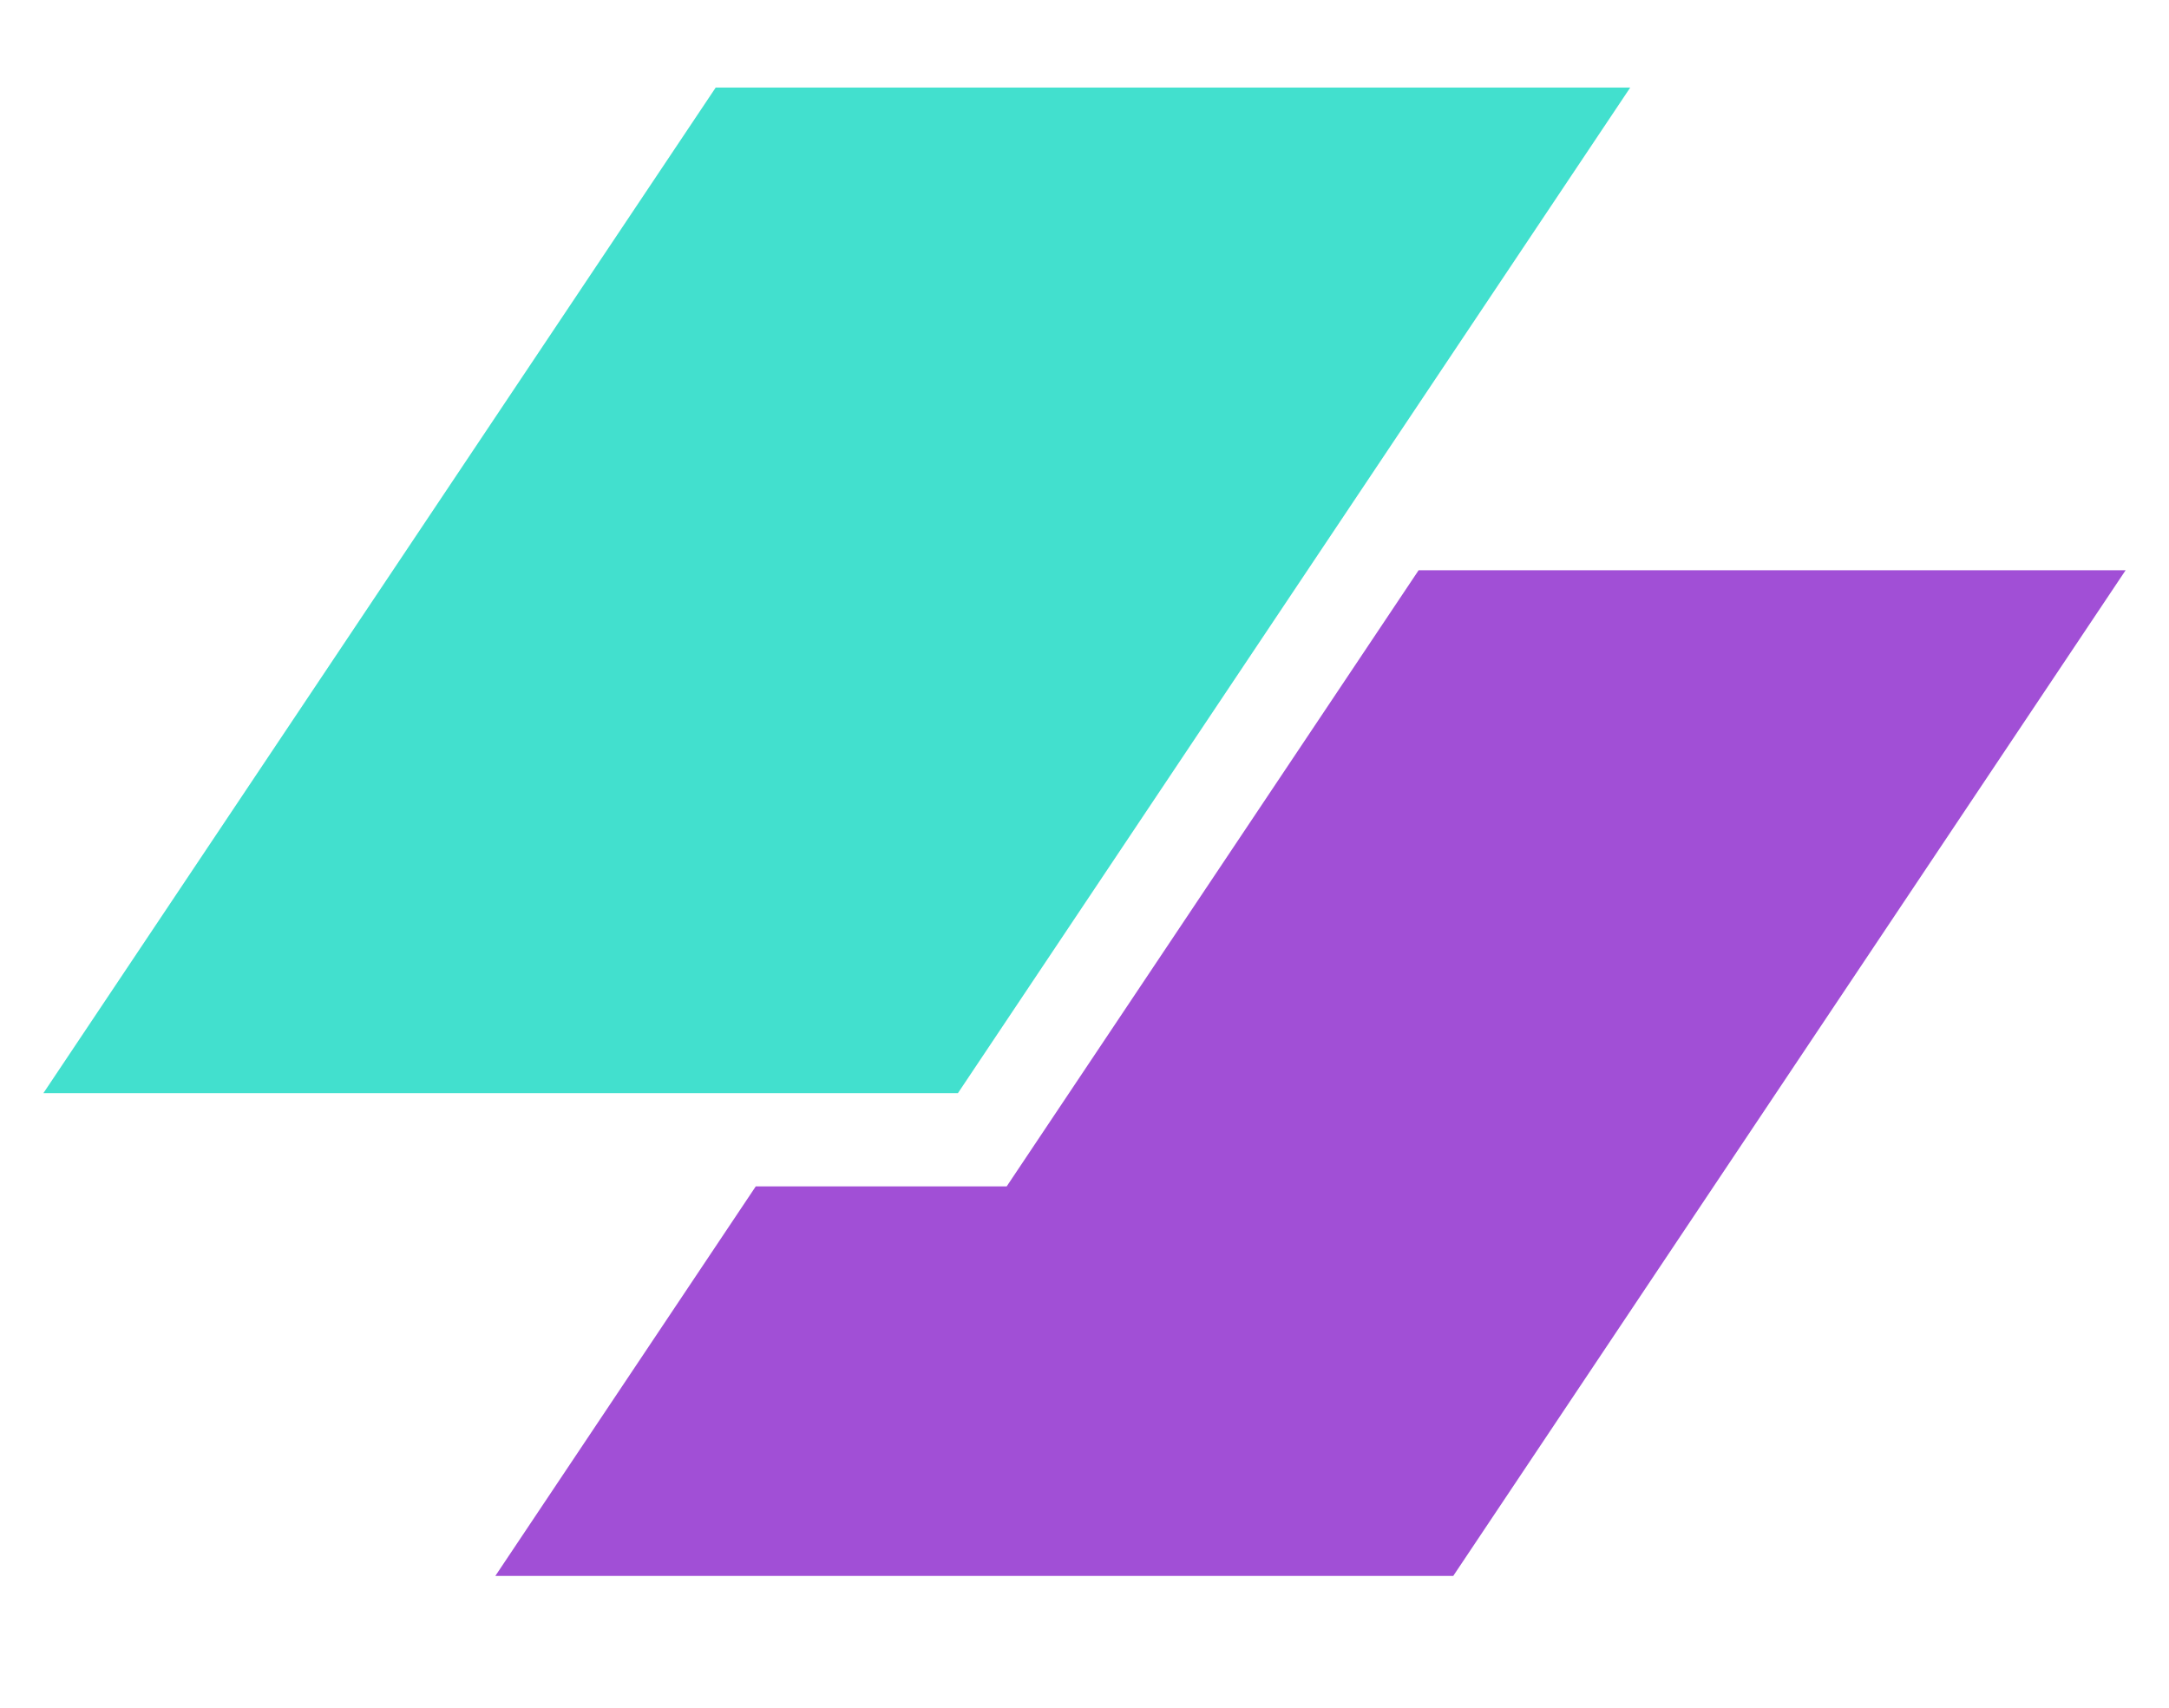
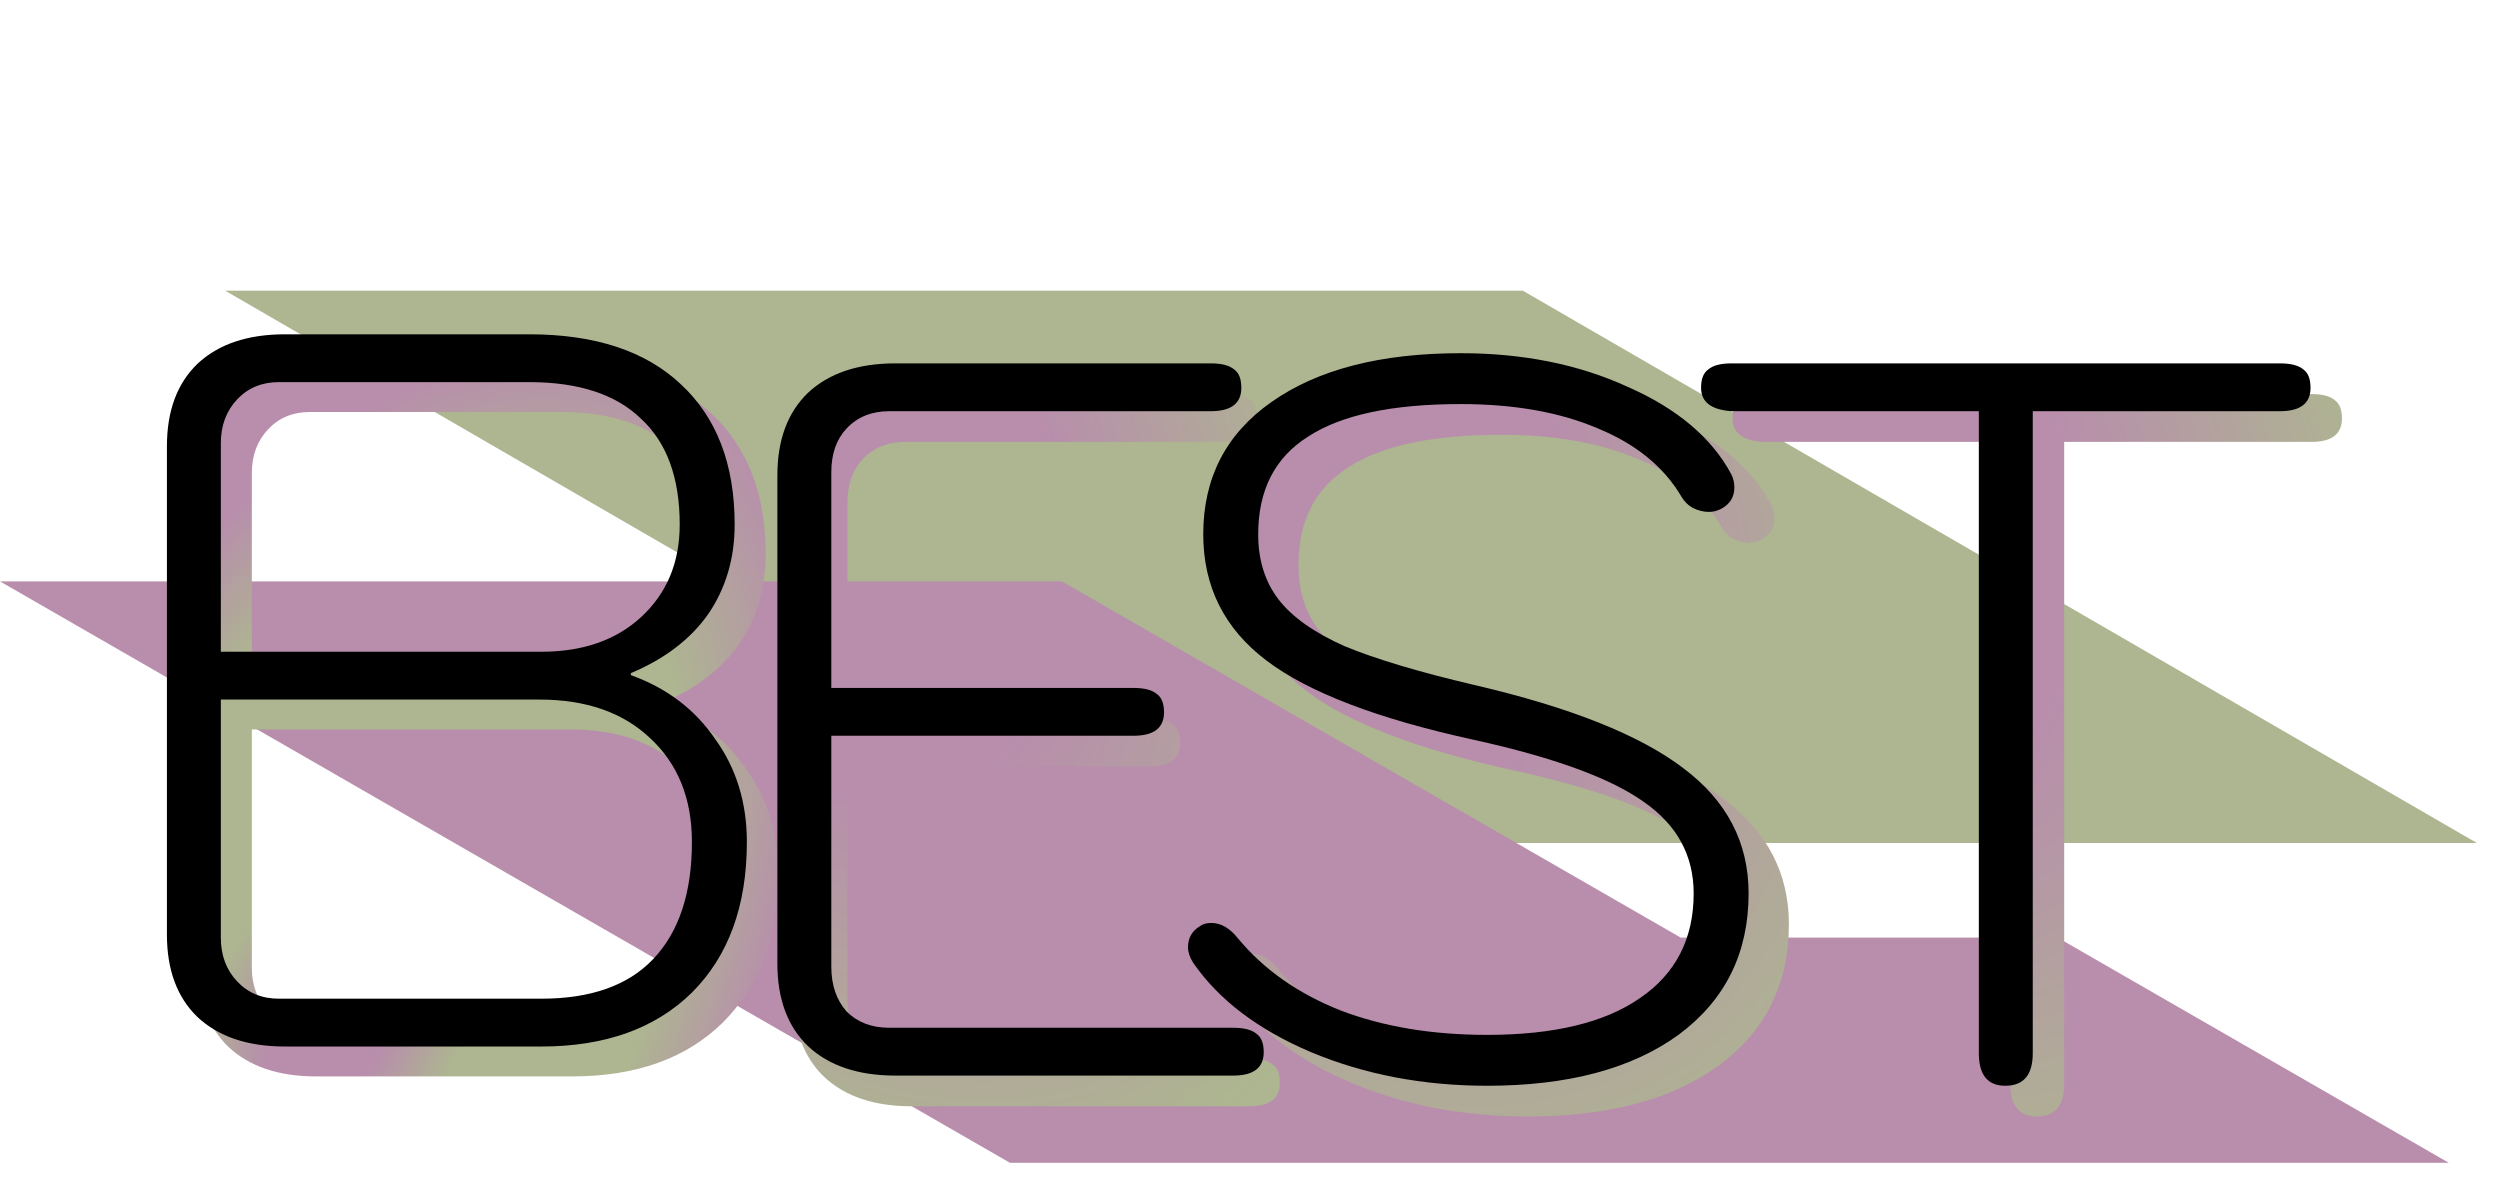
- <svg xmlns="http://www.w3.org/2000/svg" width="47" height="37" viewBox="0 0 47 37" fill="none">
-   <path d="M15.509 1.897H35.326L20.757 23.692H0.94L15.509 1.897Z" fill="#42E0CE" />
-   <path d="M16.377 25.712L10.734 34.154H31.491L46.06 12.359H30.74L21.814 25.712H16.377Z" fill="#A14FD6" />
+ <svg xmlns="http://www.w3.org/2000/svg" width="86" height="41" viewBox="0 0 86 41" fill="none">
+   <path d="M52.386 10H7.746L40.566 29H85.206L52.386 10Z" fill="#ADB690" />
+   <path d="M70.782 32.254L84.238 40H34.742L-6.238e-05 20H36.531L57.817 32.254H70.782Z" fill="#B88EAC" />
+   <path d="M70.063 38.407C69.456 38.407 69.153 38.033 69.153 37.286V15.201H60.648C59.948 15.155 59.598 14.886 59.598 14.396C59.598 14.093 59.679 13.883 59.843 13.767C60.006 13.627 60.275 13.556 60.648 13.556H79.513C79.886 13.556 80.154 13.627 80.318 13.767C80.481 13.883 80.563 14.093 80.563 14.396C80.563 14.933 80.213 15.201 79.513 15.201H71.008V37.286C71.008 38.033 70.693 38.407 70.063 38.407Z" fill="url(#paint0_radial_404_88)" />
+   <path d="M52.543 38.407C50.35 38.407 48.331 38.022 46.488 37.252C44.668 36.481 43.315 35.455 42.428 34.172C42.312 33.985 42.253 33.81 42.253 33.647C42.253 33.32 42.393 33.075 42.673 32.911C42.767 32.842 42.895 32.806 43.058 32.806C43.385 32.806 43.688 32.981 43.968 33.331C44.855 34.405 46.033 35.233 47.503 35.816C48.973 36.377 50.653 36.657 52.543 36.657C54.83 36.657 56.58 36.236 57.793 35.397C59.03 34.556 59.648 33.355 59.648 31.791C59.648 30.485 59.077 29.435 57.933 28.642C56.79 27.825 54.842 27.113 52.088 26.506C48.775 25.783 46.395 24.873 44.948 23.776C43.502 22.68 42.778 21.233 42.778 19.436C42.778 17.5 43.56 15.983 45.123 14.886C46.71 13.767 48.88 13.207 51.633 13.207C53.78 13.207 55.693 13.591 57.373 14.361C59.077 15.108 60.267 16.111 60.943 17.372C61.013 17.512 61.048 17.663 61.048 17.826C61.048 18.153 60.897 18.398 60.593 18.561C60.453 18.631 60.313 18.666 60.173 18.666C59.986 18.666 59.8 18.62 59.613 18.526C59.45 18.433 59.322 18.305 59.228 18.142C58.621 17.115 57.665 16.333 56.358 15.796C55.051 15.236 53.477 14.957 51.633 14.957C49.276 14.957 47.526 15.33 46.383 16.076C45.24 16.8 44.668 17.92 44.668 19.436C44.668 20.323 44.901 21.07 45.368 21.677C45.835 22.283 46.593 22.82 47.643 23.287C48.717 23.73 50.198 24.173 52.088 24.616C55.401 25.387 57.805 26.343 59.298 27.486C60.791 28.607 61.538 30.041 61.538 31.791C61.538 33.845 60.733 35.467 59.123 36.657C57.513 37.823 55.32 38.407 52.543 38.407Z" fill="url(#paint1_radial_404_88)" />
+   <path d="M31.356 38.056C30.073 38.056 29.07 37.718 28.346 37.041C27.646 36.365 27.296 35.42 27.296 34.206V17.407C27.296 16.193 27.646 15.248 28.346 14.572C29.07 13.895 30.073 13.556 31.356 13.556H42.206C42.58 13.556 42.848 13.627 43.011 13.767C43.175 13.883 43.256 14.093 43.256 14.396C43.256 14.933 42.906 15.201 42.206 15.201H31.146C30.54 15.201 30.049 15.4 29.676 15.796C29.326 16.17 29.151 16.672 29.151 17.302V24.721H39.546C39.919 24.721 40.188 24.791 40.351 24.931C40.514 25.048 40.596 25.258 40.596 25.561C40.596 26.098 40.246 26.366 39.546 26.366H29.151V34.312C29.151 34.941 29.326 35.455 29.676 35.852C30.049 36.225 30.54 36.411 31.146 36.411H42.976C43.349 36.411 43.618 36.481 43.781 36.621C43.944 36.738 44.026 36.948 44.026 37.252C44.026 37.788 43.676 38.056 42.976 38.056H31.356Z" fill="url(#paint2_radial_404_88)" />
+   <path d="M10.868 37.028C9.584 37.028 8.581 36.69 7.858 36.013C7.158 35.337 6.808 34.392 6.808 33.178V16.378C6.808 15.165 7.158 14.22 7.858 13.543C8.581 12.867 9.584 12.528 10.868 12.528H19.268C21.531 12.528 23.269 13.1 24.483 14.243C25.719 15.387 26.338 16.997 26.338 19.073C26.338 20.24 26.034 21.267 25.428 22.153C24.821 23.017 23.934 23.693 22.768 24.183V24.253C24.004 24.697 24.973 25.432 25.673 26.458C26.396 27.462 26.758 28.64 26.758 29.993C26.758 32.187 26.128 33.913 24.868 35.173C23.608 36.41 21.881 37.028 19.688 37.028H10.868ZM19.688 23.448C21.111 23.448 22.254 23.052 23.118 22.258C24.004 21.442 24.448 20.38 24.448 19.073C24.448 17.463 24.004 16.25 23.118 15.433C22.254 14.593 20.971 14.173 19.268 14.173H10.658C10.074 14.173 9.596 14.372 9.223 14.768C8.849 15.165 8.663 15.667 8.663 16.273V23.448H19.688ZM19.688 35.383C21.391 35.383 22.674 34.928 23.538 34.018C24.424 33.085 24.868 31.743 24.868 29.993C24.868 28.5 24.389 27.31 23.433 26.423C22.499 25.537 21.228 25.093 19.618 25.093H8.663V33.283C8.663 33.89 8.849 34.392 9.223 34.788C9.596 35.185 10.074 35.383 10.658 35.383H19.688Z" fill="url(#paint3_radial_404_88)" />
+   <path d="M68.982 37.35C68.375 37.35 68.072 36.977 68.072 36.23V14.145H59.567C58.867 14.098 58.517 13.83 58.517 13.34C58.517 13.037 58.598 12.827 58.762 12.71C58.925 12.57 59.193 12.5 59.567 12.5H78.432C78.805 12.5 79.073 12.57 79.237 12.71C79.4 12.827 79.482 13.037 79.482 13.34C79.482 13.877 79.132 14.145 78.432 14.145H69.927V36.23C69.927 36.977 69.612 37.35 68.982 37.35Z" fill="black" />
+   <path d="M51.157 37.35C48.963 37.35 46.945 36.965 45.102 36.195C43.282 35.425 41.928 34.398 41.042 33.115C40.925 32.928 40.867 32.753 40.867 32.59C40.867 32.263 41.007 32.018 41.287 31.855C41.38 31.785 41.508 31.75 41.672 31.75C41.998 31.75 42.302 31.925 42.582 32.275C43.468 33.348 44.647 34.177 46.117 34.76C47.587 35.32 49.267 35.6 51.157 35.6C53.443 35.6 55.193 35.18 56.407 34.34C57.643 33.5 58.262 32.298 58.262 30.735C58.262 29.428 57.69 28.378 56.547 27.585C55.403 26.768 53.455 26.057 50.702 25.45C47.388 24.727 45.008 23.817 43.562 22.72C42.115 21.623 41.392 20.177 41.392 18.38C41.392 16.443 42.173 14.927 43.737 13.83C45.323 12.71 47.493 12.15 50.247 12.15C52.393 12.15 54.307 12.535 55.987 13.305C57.69 14.052 58.88 15.055 59.557 16.315C59.627 16.455 59.662 16.607 59.662 16.77C59.662 17.097 59.51 17.342 59.207 17.505C59.067 17.575 58.927 17.61 58.787 17.61C58.6 17.61 58.413 17.563 58.227 17.47C58.063 17.377 57.935 17.248 57.842 17.085C57.235 16.058 56.278 15.277 54.972 14.74C53.665 14.18 52.09 13.9 50.247 13.9C47.89 13.9 46.14 14.273 44.997 15.02C43.853 15.743 43.282 16.863 43.282 18.38C43.282 19.267 43.515 20.013 43.982 20.62C44.448 21.227 45.207 21.763 46.257 22.23C47.33 22.673 48.812 23.117 50.702 23.56C54.015 24.33 56.418 25.287 57.912 26.43C59.405 27.55 60.152 28.985 60.152 30.735C60.152 32.788 59.347 34.41 57.737 35.6C56.127 36.767 53.933 37.35 51.157 37.35Z" fill="black" />
+   <path d="M30.802 37C29.518 37 28.515 36.662 27.792 35.985C27.092 35.308 26.742 34.363 26.742 33.15V16.35C26.742 15.137 27.092 14.192 27.792 13.515C28.515 12.838 29.518 12.5 30.802 12.5H41.652C42.025 12.5 42.293 12.57 42.457 12.71C42.62 12.827 42.702 13.037 42.702 13.34C42.702 13.877 42.352 14.145 41.652 14.145H30.592C29.985 14.145 29.495 14.343 29.122 14.74C28.772 15.113 28.597 15.615 28.597 16.245V23.665H38.992C39.365 23.665 39.633 23.735 39.797 23.875C39.96 23.992 40.042 24.202 40.042 24.505C40.042 25.042 39.692 25.31 38.992 25.31H28.597V33.255C28.597 33.885 28.772 34.398 29.122 34.795C29.495 35.168 29.985 35.355 30.592 35.355H42.422C42.795 35.355 43.063 35.425 43.227 35.565C43.39 35.682 43.472 35.892 43.472 36.195C43.472 36.732 43.122 37 42.422 37H30.802Z" fill="black" />
+   <path d="M9.802 36C8.518 36 7.515 35.662 6.792 34.985C6.092 34.308 5.742 33.363 5.742 32.15V15.35C5.742 14.137 6.092 13.192 6.792 12.515C7.515 11.838 8.518 11.5 9.802 11.5H18.202C20.465 11.5 22.203 12.072 23.417 13.215C24.653 14.358 25.272 15.968 25.272 18.045C25.272 19.212 24.968 20.238 24.362 21.125C23.755 21.988 22.868 22.665 21.702 23.155V23.225C22.938 23.668 23.907 24.403 24.607 25.43C25.33 26.433 25.692 27.612 25.692 28.965C25.692 31.158 25.062 32.885 23.802 34.145C22.542 35.382 20.815 36 18.622 36H9.802ZM18.622 22.42C20.045 22.42 21.188 22.023 22.052 21.23C22.938 20.413 23.382 19.352 23.382 18.045C23.382 16.435 22.938 15.222 22.052 14.405C21.188 13.565 19.905 13.145 18.202 13.145H9.592C9.008 13.145 8.53 13.343 8.157 13.74C7.783 14.137 7.597 14.638 7.597 15.245V22.42H18.622ZM18.622 34.355C20.325 34.355 21.608 33.9 22.472 32.99C23.358 32.057 23.802 30.715 23.802 28.965C23.802 27.472 23.323 26.282 22.367 25.395C21.433 24.508 20.162 24.065 18.552 24.065H7.597V32.255C7.597 32.862 7.783 33.363 8.157 33.76C8.53 34.157 9.008 34.355 9.592 34.355H18.622Z" fill="black" />
+   <defs>
+     <radialGradient id="paint0_radial_404_88" cx="0" cy="0" r="1" gradientUnits="userSpaceOnUse" gradientTransform="translate(59.9549 14.3958) rotate(55.2253) scale(30.0444 19.3379)">
+       <stop offset="0.495" stop-color="#B88EAC" />
+       <stop offset="1" stop-color="#ADB690" />
+     </radialGradient>
+     <radialGradient id="paint1_radial_404_88" cx="0" cy="0" r="1" gradientUnits="userSpaceOnUse" gradientTransform="translate(42.3533 14.3958) rotate(54.0746) scale(30.4755 19.8932)">
+       <stop offset="0.495" stop-color="#B88EAC" />
+       <stop offset="1" stop-color="#ADB690" />
+     </radialGradient>
+     <radialGradient id="paint2_radial_404_88" cx="0" cy="0" r="1" gradientUnits="userSpaceOnUse" gradientTransform="translate(26.1487 14.3958) rotate(58.8766) scale(28.8281 17.525)">
+       <stop offset="0.495" stop-color="#B88EAC" />
+       <stop offset="1" stop-color="#ADB690" />
+     </radialGradient>
+     <radialGradient id="paint3_radial_404_88" cx="0" cy="0" r="1" gradientUnits="userSpaceOnUse" gradientTransform="translate(11.3825 35.5) rotate(-63.2311) scale(25.3683 13.4137)">
+       <stop offset="0.135" stop-color="#B88EAC" />
+       <stop offset="0.322" stop-color="#ADB690" />
+       <stop offset="0.731" stop-color="#ADB690" />
+       <stop offset="1" stop-color="#B88EAC" />
+     </radialGradient>
+   </defs>
</svg>
